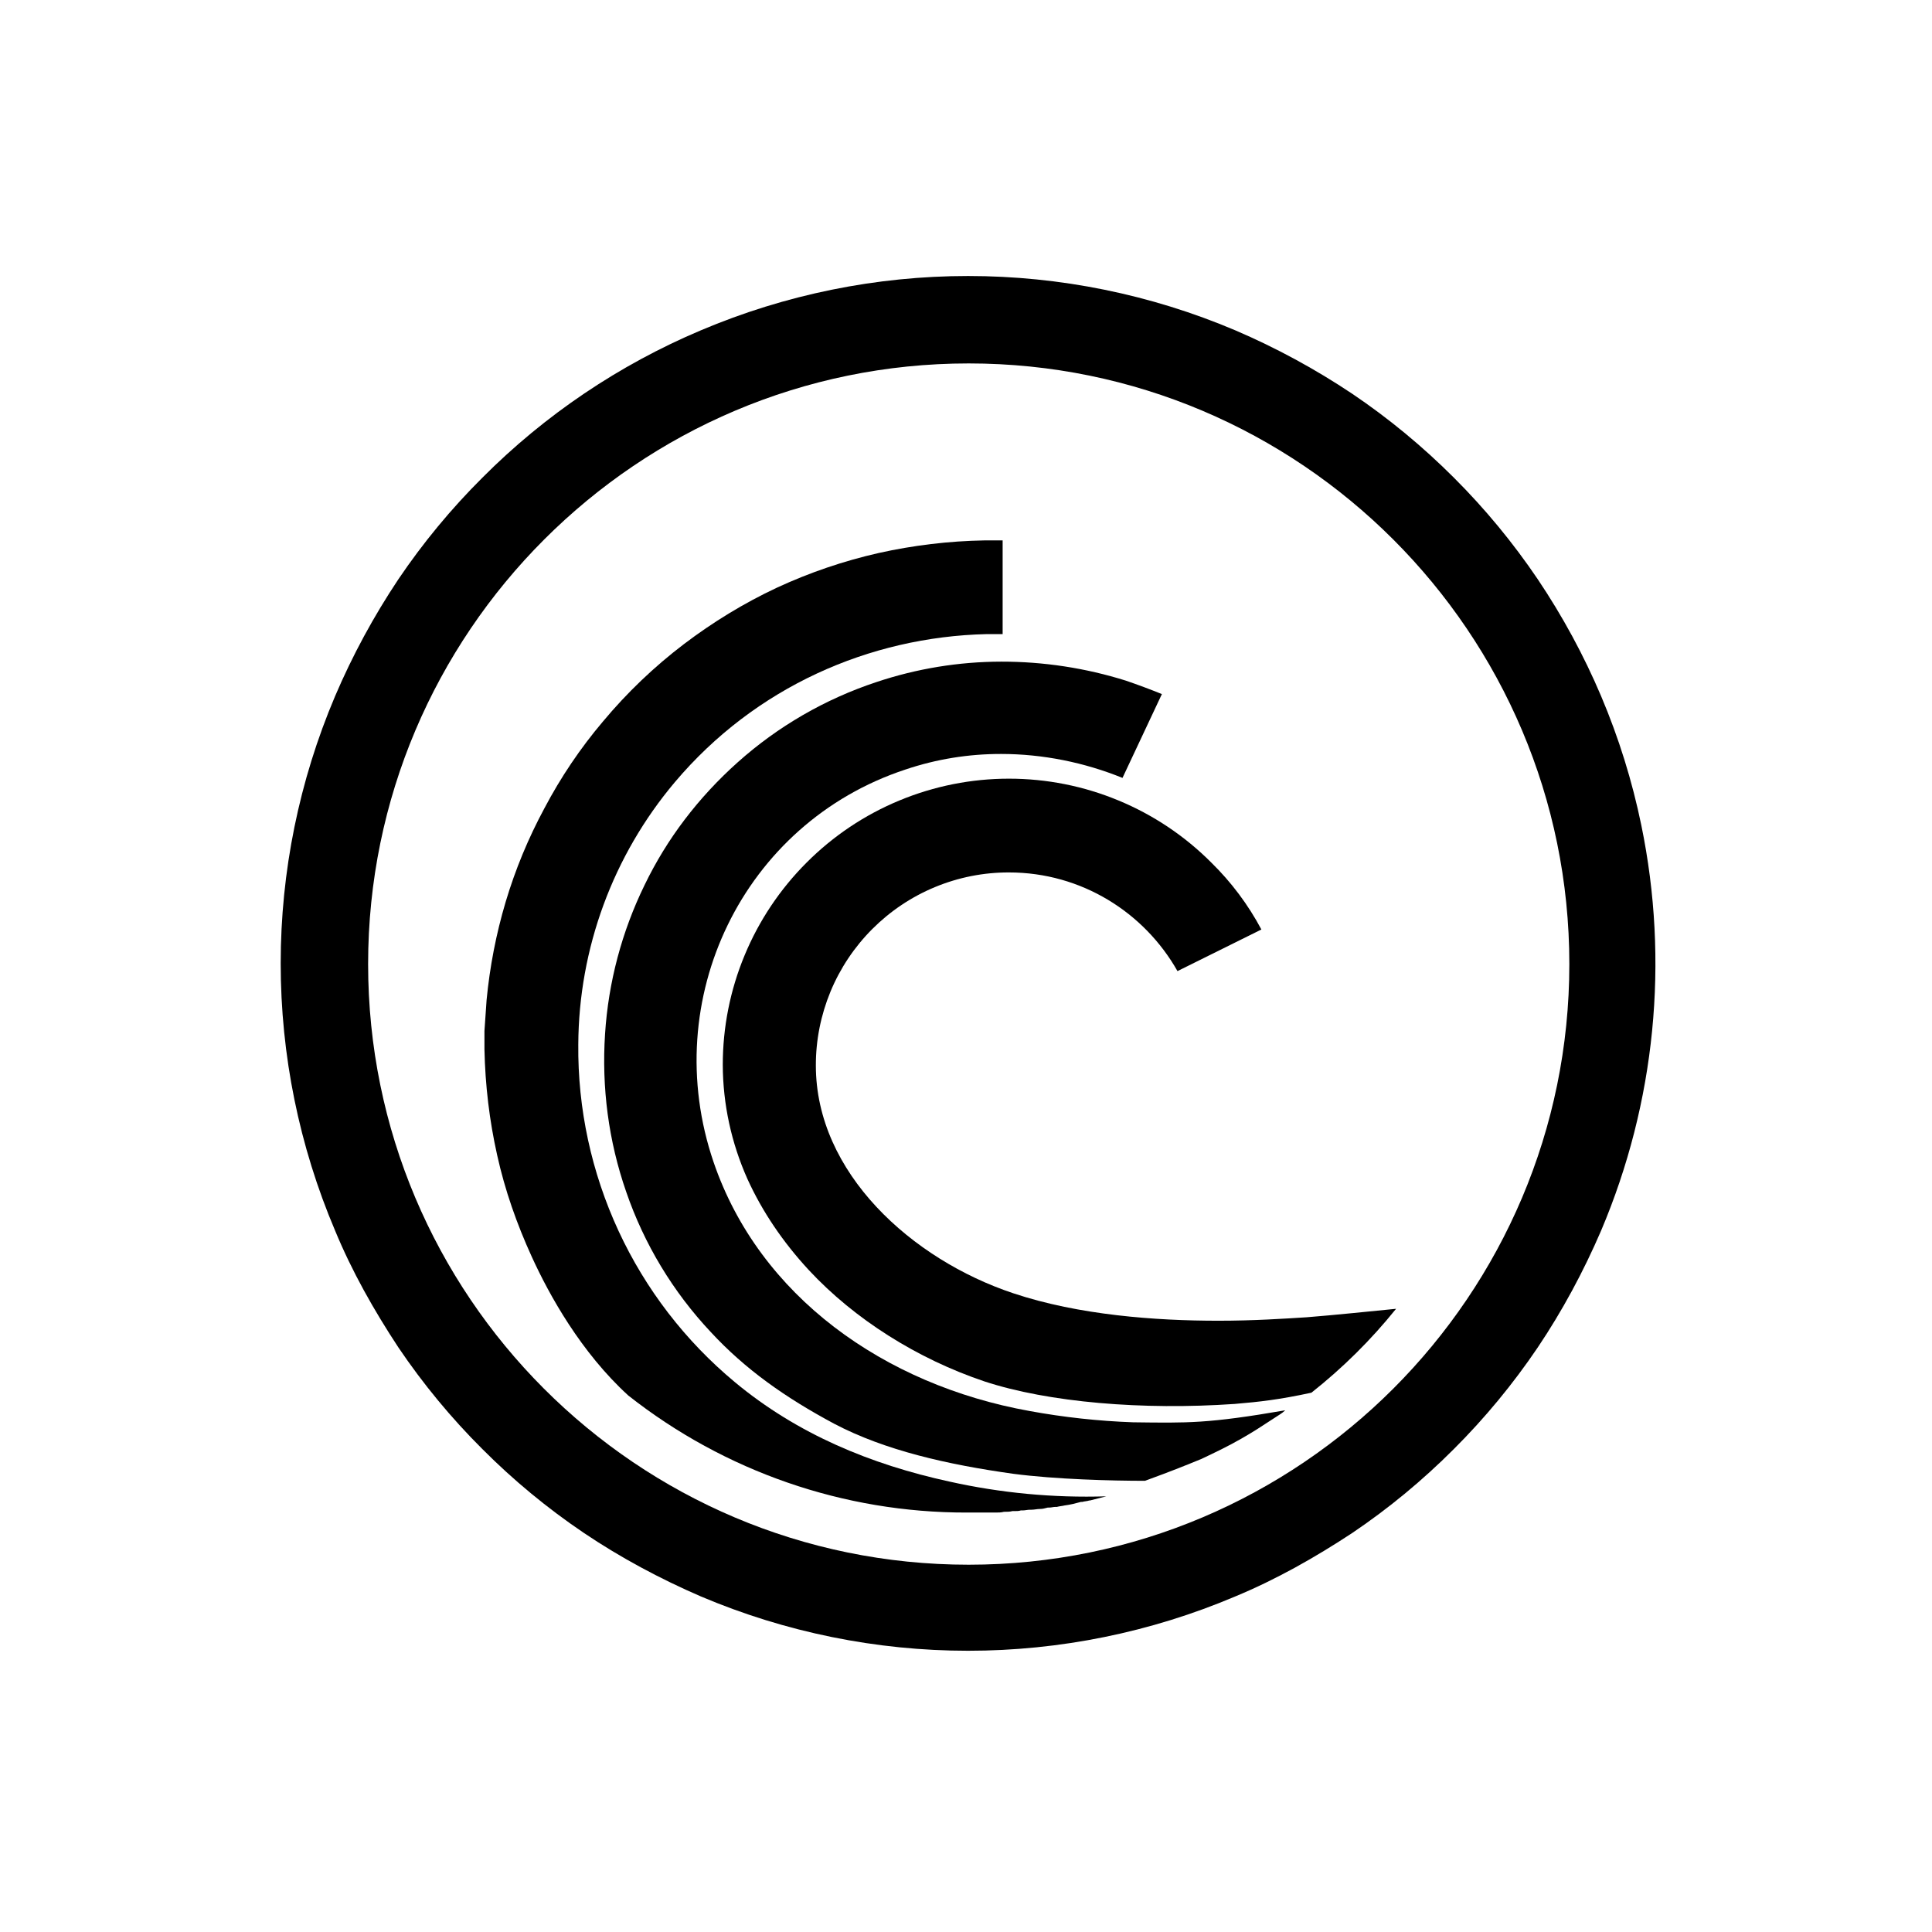
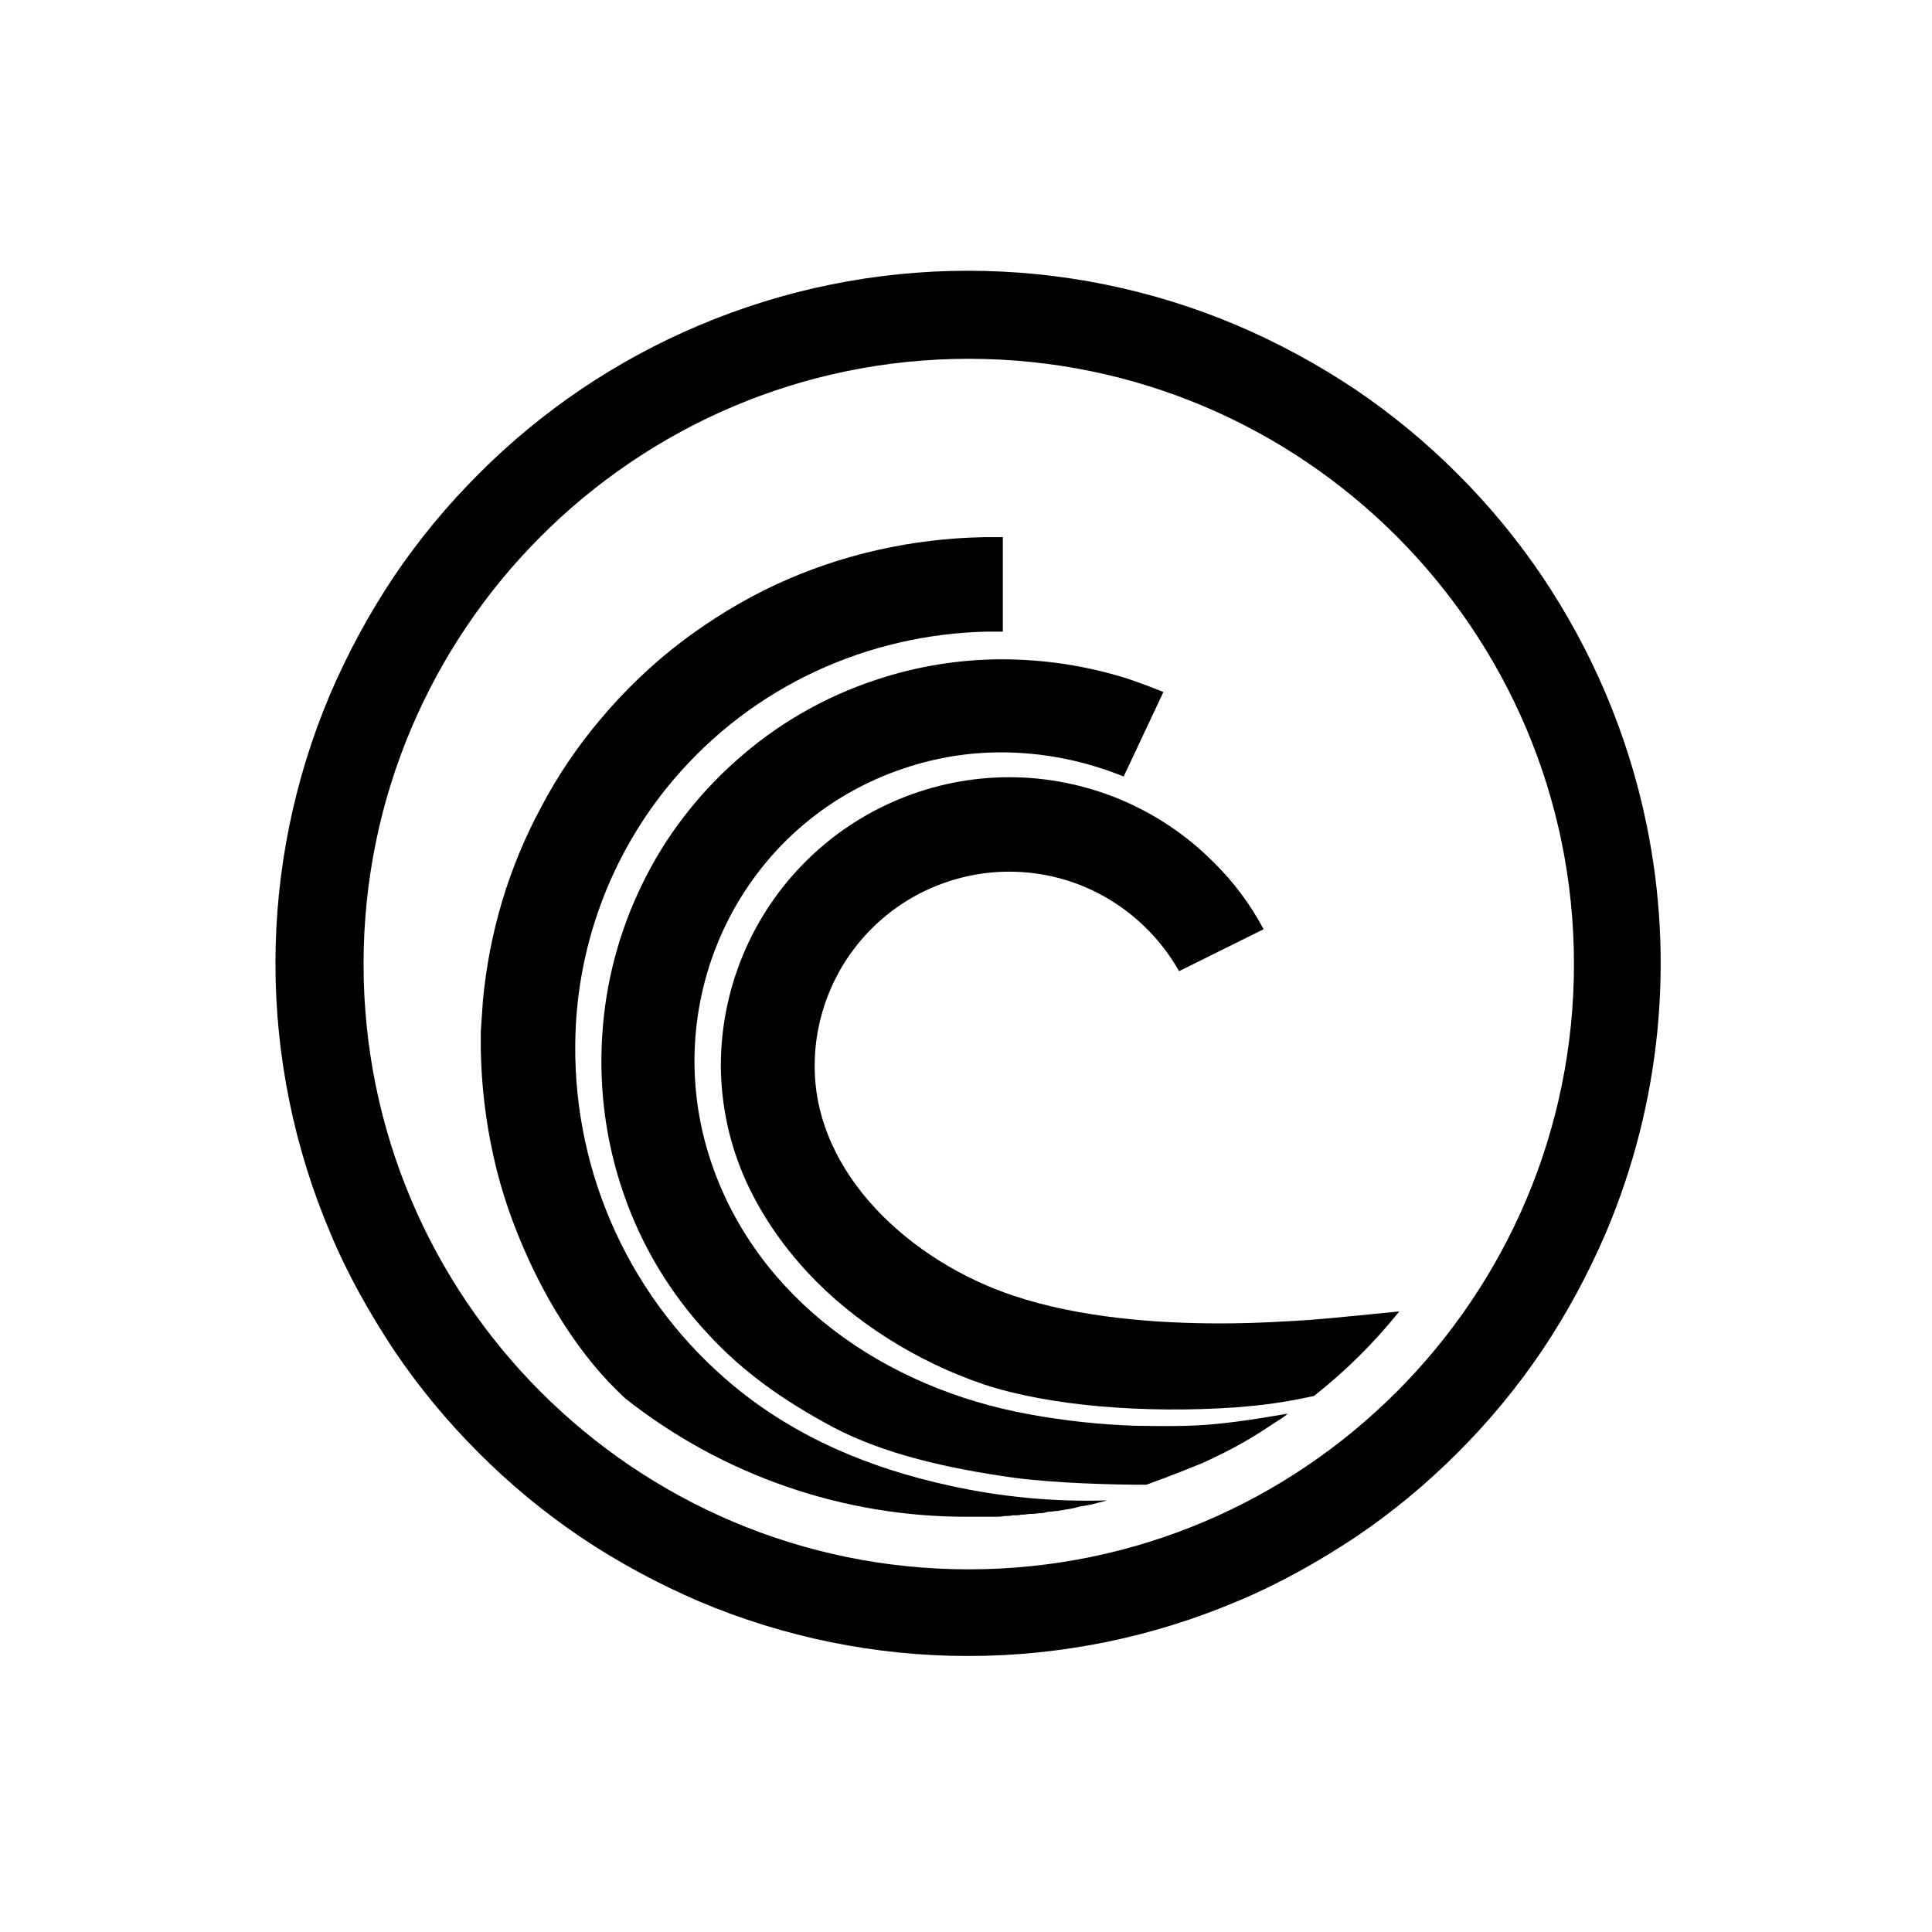
<svg xmlns="http://www.w3.org/2000/svg" width="28" height="28" viewBox="0 0 28 28" fill="none">
-   <path d="M23.787 11.959C23.655 11.318 23.46 10.692 23.205 10.09C22.953 9.496 22.645 8.928 22.285 8.393C21.928 7.865 21.521 7.372 21.07 6.922C20.619 6.471 20.127 6.064 19.598 5.707C19.062 5.349 18.495 5.041 17.902 4.787C16.678 4.268 15.361 4 14.03 4C12.7 4 11.383 4.268 10.158 4.787C8.974 5.287 7.898 6.012 6.991 6.923C6.539 7.373 6.132 7.865 5.775 8.393C5.417 8.929 5.109 9.497 4.856 10.09C4.336 11.315 4.068 12.631 4.068 13.962C4.068 15.292 4.336 16.609 4.856 17.834C5.101 18.427 5.418 18.988 5.775 19.53C6.132 20.058 6.539 20.551 6.991 21.001C7.441 21.453 7.934 21.86 8.463 22.217C8.993 22.574 9.566 22.881 10.158 23.137C11.383 23.656 12.7 23.924 14.03 23.924C15.361 23.924 16.678 23.656 17.902 23.137C18.495 22.891 19.056 22.574 19.598 22.217C20.127 21.86 20.619 21.453 21.07 21.001C21.521 20.551 21.928 20.058 22.285 19.53C22.642 18.999 22.95 18.427 23.205 17.834C23.991 15.98 24.194 13.931 23.787 11.959ZM14.039 22.677C9.228 22.677 5.335 18.774 5.335 13.972C5.335 9.17 9.238 5.267 14.039 5.267C18.841 5.267 22.744 9.17 22.744 13.972C22.744 18.774 18.842 22.677 14.039 22.677Z" fill="black" />
-   <path d="M14.194 21.921H14.429C14.47 21.921 14.51 21.921 14.551 21.91H14.562C14.602 21.91 14.633 21.91 14.673 21.9H14.704C14.735 21.9 14.766 21.9 14.796 21.89H14.827C14.858 21.89 14.889 21.88 14.93 21.88H14.95C14.991 21.88 15.031 21.869 15.072 21.869C15.113 21.869 15.144 21.859 15.185 21.849H15.205C15.236 21.849 15.267 21.839 15.297 21.839H15.318C15.358 21.828 15.389 21.828 15.43 21.818C15.511 21.808 15.593 21.787 15.665 21.767H15.685C15.716 21.757 15.756 21.757 15.787 21.746H15.797C15.879 21.726 15.951 21.706 16.033 21.686C15.267 21.71 14.502 21.638 13.755 21.471C12.63 21.226 11.558 20.787 10.649 20.03C9.931 19.433 9.356 18.685 8.964 17.839C8.572 16.992 8.372 16.069 8.381 15.137C8.388 13.745 8.883 12.4 9.78 11.336C10.945 9.957 12.6 9.231 14.296 9.19H14.531V7.832H14.265C13.75 7.841 13.236 7.903 12.733 8.015C12.226 8.13 11.733 8.298 11.262 8.516C10.781 8.741 10.331 9.017 9.913 9.334C9.48 9.663 9.086 10.04 8.738 10.457C8.41 10.844 8.126 11.266 7.89 11.714C7.657 12.146 7.468 12.602 7.328 13.072C7.19 13.536 7.098 14.012 7.052 14.493L7.021 14.942V15.207C7.032 15.729 7.093 16.24 7.205 16.74C7.318 17.252 7.491 17.741 7.706 18.212C7.962 18.774 8.422 19.601 9.106 20.225C10.503 21.326 12.23 21.924 14.009 21.921H14.194Z" fill="black" />
-   <path d="M16.421 20.613C15.917 20.595 15.415 20.54 14.919 20.449C12.814 20.071 11.005 18.784 10.342 16.843C9.535 14.482 10.771 11.928 13.121 11.153C13.568 11.002 14.038 10.926 14.51 10.927C15.113 10.927 15.716 11.05 16.268 11.274L16.839 10.059C16.668 9.99 16.494 9.925 16.319 9.865C15.733 9.681 15.123 9.588 14.51 9.589C13.895 9.59 13.285 9.69 12.702 9.885C11.958 10.131 11.273 10.527 10.689 11.05C10.408 11.301 10.151 11.578 9.923 11.878C9.698 12.174 9.503 12.492 9.341 12.828C9.012 13.502 8.817 14.235 8.769 14.984C8.718 15.76 8.819 16.536 9.075 17.272C9.335 18.029 9.753 18.722 10.301 19.305C10.802 19.847 11.384 20.256 12.088 20.633C12.824 21.021 13.734 21.226 14.683 21.359C15.297 21.44 16.114 21.461 16.594 21.461C17.013 21.308 17.186 21.236 17.412 21.144C17.606 21.052 17.8 20.96 17.994 20.848C18.189 20.735 18.219 20.714 18.546 20.501C18.575 20.483 18.602 20.462 18.627 20.439C17.503 20.633 17.217 20.623 16.421 20.613Z" fill="black" />
-   <path d="M18.935 19.091C18.618 19.111 18.168 19.141 17.658 19.141C16.748 19.141 15.634 19.06 14.685 18.743C13.213 18.253 11.824 16.996 11.824 15.443C11.823 15.075 11.896 14.711 12.036 14.371C12.177 14.031 12.383 13.723 12.643 13.463C12.903 13.203 13.212 12.996 13.551 12.856C13.891 12.715 14.255 12.643 14.623 12.644C15.675 12.644 16.585 13.226 17.065 14.074L18.281 13.471C18.09 13.112 17.845 12.785 17.555 12.501C17.17 12.115 16.713 11.809 16.21 11.601C15.707 11.392 15.167 11.285 14.623 11.285C14.078 11.285 13.539 11.392 13.035 11.601C12.532 11.809 12.075 12.115 11.69 12.501C11.305 12.886 10.999 13.343 10.791 13.846C10.582 14.349 10.475 14.888 10.475 15.433C10.477 16.004 10.6 16.567 10.833 17.088C11.047 17.558 11.344 17.998 11.722 18.407C12.386 19.121 13.295 19.693 14.266 20.02C15.195 20.326 16.565 20.439 17.893 20.347C18.26 20.316 18.536 20.285 19.006 20.184C19.459 19.826 19.871 19.418 20.233 18.968C19.915 18.999 19.333 19.06 18.935 19.091Z" fill="black" />
+   <path d="M23.862 11.944C23.729 11.298 23.532 10.667 23.275 10.06C23.022 9.462 22.711 8.89 22.349 8.351C21.989 7.818 21.579 7.322 21.124 6.868C20.67 6.413 20.173 6.003 19.641 5.643C19.101 5.283 18.529 4.972 17.932 4.717C16.698 4.193 15.371 3.924 14.03 3.924C12.69 3.924 11.363 4.193 10.128 4.717C8.935 5.22 7.851 5.951 6.937 6.869C6.482 7.322 6.072 7.819 5.712 8.351C5.351 8.891 5.041 9.463 4.785 10.06C4.262 11.294 3.992 12.621 3.992 13.962C3.992 15.303 4.262 16.63 4.785 17.864C5.033 18.461 5.352 19.026 5.712 19.572C6.072 20.105 6.482 20.601 6.937 21.055C7.391 21.51 7.887 21.921 8.42 22.28C8.955 22.64 9.531 22.949 10.128 23.207C11.363 23.73 12.69 24 14.03 24C15.371 24 16.698 23.73 17.932 23.207C18.529 22.959 19.095 22.64 19.641 22.28C20.173 21.921 20.67 21.51 21.124 21.055C21.579 20.602 21.989 20.105 22.349 19.572C22.709 19.037 23.018 18.461 23.275 17.864C24.067 15.996 24.272 13.931 23.862 11.944ZM14.04 22.744C9.191 22.744 5.269 18.81 5.269 13.972C5.269 9.133 9.202 5.2 14.04 5.2C18.878 5.2 22.811 9.133 22.811 13.972C22.811 18.81 18.879 22.744 14.04 22.744Z" fill="black" />
+   <path d="M14.195 21.982H14.432C14.473 21.982 14.514 21.982 14.555 21.971H14.566C14.607 21.971 14.637 21.971 14.678 21.961H14.709C14.741 21.961 14.772 21.961 14.802 21.951H14.833C14.864 21.951 14.895 21.941 14.936 21.941H14.957C14.998 21.941 15.039 21.93 15.08 21.93C15.121 21.93 15.152 21.919 15.194 21.909H15.214C15.245 21.909 15.276 21.899 15.306 21.899H15.327C15.368 21.888 15.4 21.888 15.441 21.878C15.522 21.868 15.605 21.847 15.677 21.827H15.698C15.728 21.817 15.77 21.817 15.801 21.806H15.811C15.893 21.786 15.966 21.765 16.048 21.745C15.277 21.769 14.506 21.696 13.753 21.529C12.619 21.281 11.539 20.839 10.623 20.076C9.9 19.475 9.32 18.721 8.925 17.868C8.53 17.015 8.329 16.085 8.337 15.146C8.345 13.743 8.844 12.388 9.747 11.316C10.921 9.926 12.589 9.195 14.297 9.154H14.534V7.785H14.267C13.747 7.794 13.23 7.856 12.723 7.97C12.212 8.085 11.715 8.254 11.241 8.474C10.756 8.701 10.303 8.979 9.881 9.298C9.445 9.63 9.048 10.01 8.697 10.431C8.367 10.82 8.081 11.245 7.843 11.697C7.608 12.133 7.418 12.591 7.276 13.066C7.137 13.533 7.045 14.012 6.999 14.497L6.968 14.95V15.217C6.978 15.742 7.04 16.257 7.153 16.762C7.266 17.277 7.441 17.77 7.657 18.244C7.915 18.81 8.379 19.644 9.068 20.272C10.476 21.382 12.217 21.984 14.009 21.982H14.195Z" fill="black" />
+   <path d="M16.439 20.663C15.931 20.645 15.426 20.59 14.926 20.499C12.805 20.118 10.983 18.82 10.314 16.865C9.5 14.486 10.746 11.913 13.114 11.131C13.565 10.98 14.038 10.903 14.514 10.904C15.122 10.904 15.729 11.028 16.285 11.254L16.861 10.029C16.688 9.959 16.513 9.894 16.337 9.834C15.747 9.649 15.132 9.555 14.514 9.555C13.895 9.557 13.279 9.657 12.692 9.854C11.942 10.101 11.252 10.501 10.664 11.028C10.38 11.28 10.122 11.559 9.892 11.862C9.665 12.16 9.468 12.481 9.305 12.819C8.973 13.499 8.777 14.237 8.729 14.992C8.677 15.774 8.78 16.555 9.037 17.297C9.299 18.06 9.721 18.758 10.273 19.346C10.777 19.892 11.364 20.304 12.074 20.684C12.816 21.075 13.732 21.281 14.689 21.416C15.307 21.497 16.131 21.518 16.614 21.518C17.036 21.364 17.211 21.291 17.438 21.199C17.634 21.107 17.829 21.014 18.025 20.901C18.221 20.787 18.252 20.766 18.581 20.551C18.61 20.532 18.637 20.512 18.663 20.488C17.53 20.684 17.242 20.674 16.439 20.663Z" fill="black" />
+   <path d="M18.973 19.13C18.653 19.15 18.2 19.18 17.685 19.18C16.769 19.18 15.646 19.099 14.69 18.779C13.207 18.286 11.807 17.02 11.807 15.454C11.806 15.084 11.879 14.717 12.021 14.374C12.162 14.032 12.37 13.721 12.632 13.459C12.894 13.197 13.205 12.989 13.548 12.848C13.89 12.706 14.257 12.633 14.627 12.633C15.688 12.633 16.604 13.22 17.088 14.075L18.313 13.467C18.121 13.106 17.875 12.776 17.582 12.49C17.194 12.101 16.733 11.793 16.227 11.583C15.719 11.373 15.176 11.264 14.627 11.264C14.078 11.264 13.535 11.373 13.028 11.583C12.521 11.793 12.06 12.101 11.672 12.49C11.284 12.877 10.976 13.338 10.766 13.845C10.556 14.352 10.447 14.895 10.447 15.444C10.45 16.019 10.573 16.587 10.809 17.112C11.024 17.585 11.323 18.029 11.704 18.441C12.373 19.16 13.289 19.737 14.268 20.067C15.204 20.375 16.584 20.489 17.922 20.396C18.292 20.365 18.571 20.334 19.044 20.231C19.501 19.871 19.915 19.46 20.28 19.006C19.96 19.037 19.373 19.099 18.973 19.13Z" fill="black" />
</svg>
